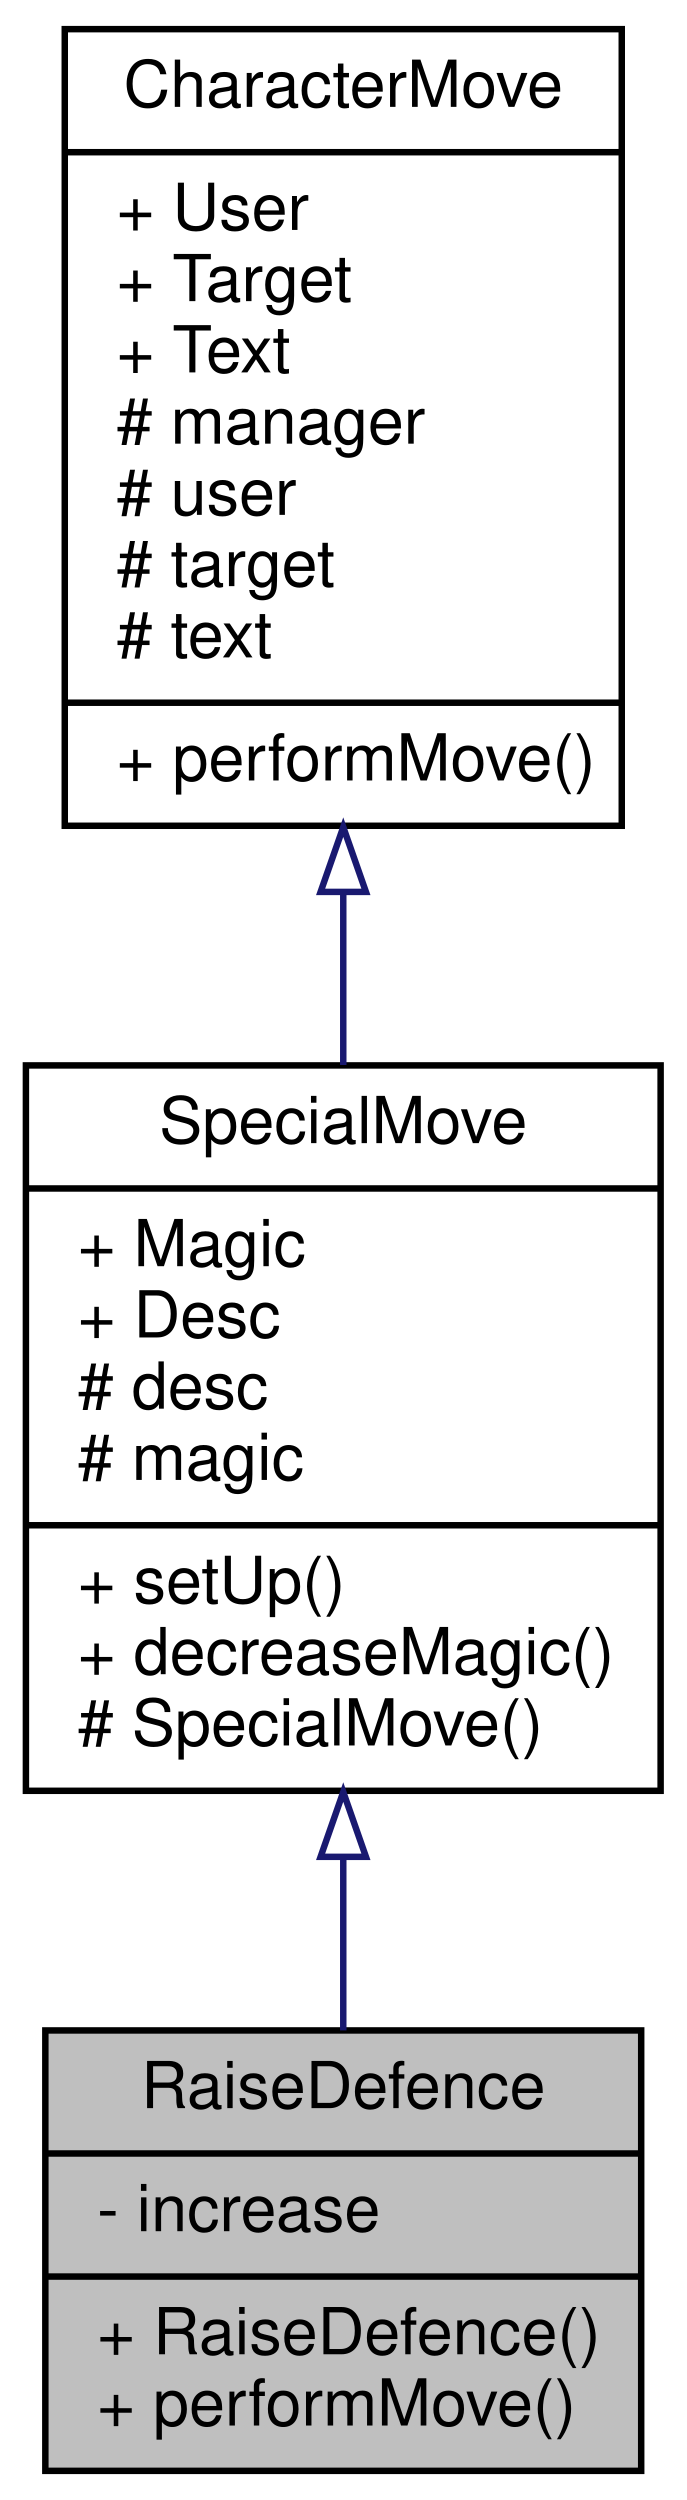
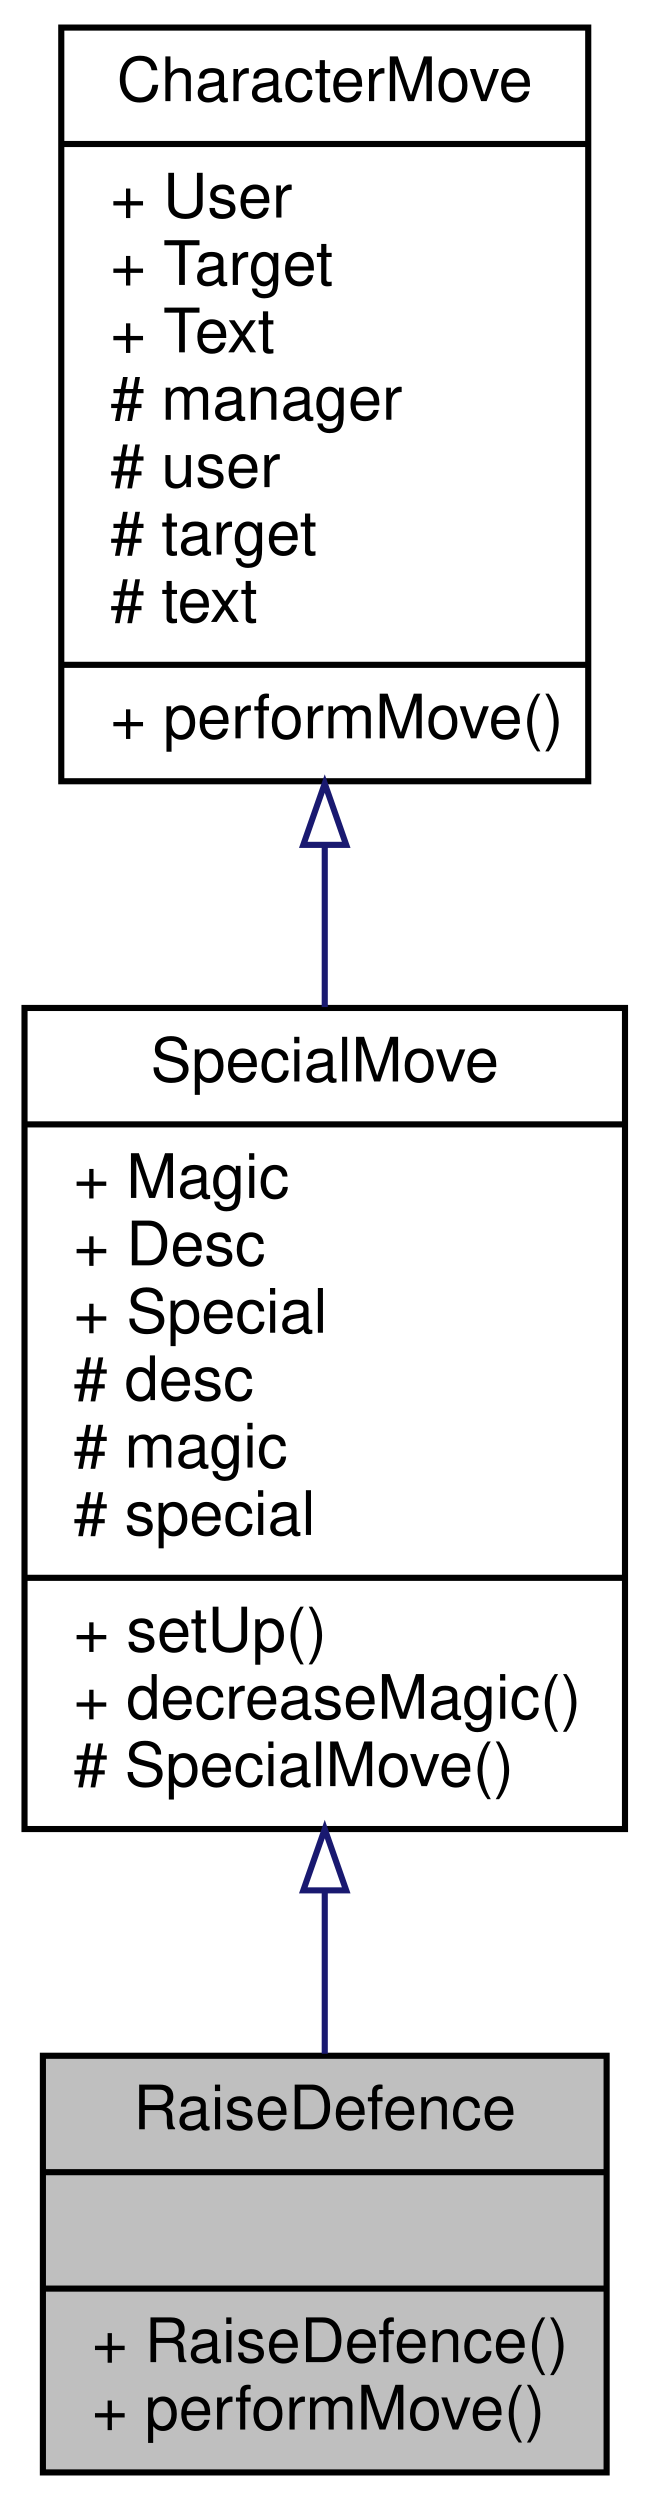
- <svg xmlns="http://www.w3.org/2000/svg" xmlns:xlink="http://www.w3.org/1999/xlink" width="106pt" height="386pt" viewBox="0.00 0.00 106.00 386.00">
-   <g id="graph0" class="graph" transform="scale(1 1) rotate(0) translate(4 382)">
+ <svg xmlns="http://www.w3.org/2000/svg" xmlns:xlink="http://www.w3.org/1999/xlink" width="106pt" height="408pt" viewBox="0.00 0.00 106.00 408.00">
+   <g id="graph0" class="graph" transform="scale(1 1) rotate(0) translate(4 404)">
    <g id="node1" class="node">
      <polygon fill="#bfbfbf" stroke="black" points="3,-0.5 3,-68.5 95,-68.5 95,-0.5 3,-0.5" />
      <text text-anchor="middle" x="49" y="-56.5" font-family="Helvetica,sans-Serif" font-size="10.00">RaiseDefence</text>
      <polyline fill="none" stroke="black" points="3,-49.5 95,-49.5 " />
-       <text text-anchor="start" x="11" y="-37.5" font-family="Helvetica,sans-Serif" font-size="10.00">- increase</text>
+       <text text-anchor="middle" x="49" y="-37.5" font-family="Helvetica,sans-Serif" font-size="10.00"> </text>
      <polyline fill="none" stroke="black" points="3,-30.5 95,-30.5 " />
      <text text-anchor="start" x="11" y="-18.5" font-family="Helvetica,sans-Serif" font-size="10.00">+ RaiseDefence()</text>
      <text text-anchor="start" x="11" y="-7.5" font-family="Helvetica,sans-Serif" font-size="10.00">+ performMove()</text>
    </g>
    <g id="node2" class="node">
      <g id="a_node2">
        <a xlink:href="class_special_move.html" target="_top" xlink:title="Special move abstract base class that expands upon CharacterMove, adding magic properties ...">
-           <polygon fill="none" stroke="black" points="0,-105.5 0,-217.5 98,-217.5 98,-105.5 0,-105.5" />
-           <text text-anchor="middle" x="49" y="-205.5" font-family="Helvetica,sans-Serif" font-size="10.00">SpecialMove</text>
-           <polyline fill="none" stroke="black" points="0,-198.5 98,-198.5 " />
-           <text text-anchor="start" x="8" y="-186.5" font-family="Helvetica,sans-Serif" font-size="10.00">+ Magic</text>
-           <text text-anchor="start" x="8" y="-175.5" font-family="Helvetica,sans-Serif" font-size="10.00">+ Desc</text>
-           <text text-anchor="start" x="8" y="-164.5" font-family="Helvetica,sans-Serif" font-size="10.00"># desc</text>
-           <text text-anchor="start" x="8" y="-153.5" font-family="Helvetica,sans-Serif" font-size="10.00"># magic</text>
+           <polygon fill="none" stroke="black" points="0,-105.5 0,-239.5 98,-239.5 98,-105.5 0,-105.5" />
+           <text text-anchor="middle" x="49" y="-227.5" font-family="Helvetica,sans-Serif" font-size="10.00">SpecialMove</text>
+           <polyline fill="none" stroke="black" points="0,-220.5 98,-220.5 " />
+           <text text-anchor="start" x="8" y="-208.5" font-family="Helvetica,sans-Serif" font-size="10.00">+ Magic</text>
+           <text text-anchor="start" x="8" y="-197.5" font-family="Helvetica,sans-Serif" font-size="10.00">+ Desc</text>
+           <text text-anchor="start" x="8" y="-186.5" font-family="Helvetica,sans-Serif" font-size="10.00">+ Special</text>
+           <text text-anchor="start" x="8" y="-175.5" font-family="Helvetica,sans-Serif" font-size="10.00"># desc</text>
+           <text text-anchor="start" x="8" y="-164.5" font-family="Helvetica,sans-Serif" font-size="10.00"># magic</text>
+           <text text-anchor="start" x="8" y="-153.5" font-family="Helvetica,sans-Serif" font-size="10.00"># special</text>
          <polyline fill="none" stroke="black" points="0,-146.5 98,-146.5 " />
          <text text-anchor="start" x="8" y="-134.5" font-family="Helvetica,sans-Serif" font-size="10.00">+ setUp()</text>
          <text text-anchor="start" x="8" y="-123.5" font-family="Helvetica,sans-Serif" font-size="10.00">+ decreaseMagic()</text>
          <text text-anchor="start" x="8" y="-112.5" font-family="Helvetica,sans-Serif" font-size="10.00"># SpecialMove()</text>
        </a>
      </g>
    </g>
    <g id="edge1" class="edge">
-       <path fill="none" stroke="midnightblue" d="M49,-95.257C49,-85.987 49,-76.797 49,-68.506" />
-       <polygon fill="none" stroke="midnightblue" points="45.5,-95.309 49,-105.309 52.5,-95.309 45.5,-95.309" />
+       <path fill="none" stroke="midnightblue" d="M49,-95.367C49,-86.079 49,-76.997 49,-68.826" />
+       <polygon fill="none" stroke="midnightblue" points="45.5,-95.492 49,-105.492 52.5,-95.492 45.5,-95.492" />
    </g>
    <g id="node3" class="node">
      <g id="a_node3">
        <a xlink:href="class_character_move.html" target="_top" xlink:title="Astract base class for character moves ">
-           <polygon fill="none" stroke="black" points="6,-254.5 6,-377.5 92,-377.5 92,-254.5 6,-254.5" />
-           <text text-anchor="middle" x="49" y="-365.5" font-family="Helvetica,sans-Serif" font-size="10.00">CharacterMove</text>
-           <polyline fill="none" stroke="black" points="6,-358.5 92,-358.5 " />
-           <text text-anchor="start" x="14" y="-346.5" font-family="Helvetica,sans-Serif" font-size="10.00">+ User</text>
-           <text text-anchor="start" x="14" y="-335.5" font-family="Helvetica,sans-Serif" font-size="10.00">+ Target</text>
-           <text text-anchor="start" x="14" y="-324.5" font-family="Helvetica,sans-Serif" font-size="10.00">+ Text</text>
-           <text text-anchor="start" x="14" y="-313.5" font-family="Helvetica,sans-Serif" font-size="10.00"># manager</text>
-           <text text-anchor="start" x="14" y="-302.5" font-family="Helvetica,sans-Serif" font-size="10.00"># user</text>
-           <text text-anchor="start" x="14" y="-291.5" font-family="Helvetica,sans-Serif" font-size="10.00"># target</text>
-           <text text-anchor="start" x="14" y="-280.5" font-family="Helvetica,sans-Serif" font-size="10.00"># text</text>
-           <polyline fill="none" stroke="black" points="6,-273.5 92,-273.5 " />
-           <text text-anchor="start" x="14" y="-261.5" font-family="Helvetica,sans-Serif" font-size="10.00">+ performMove()</text>
+           <polygon fill="none" stroke="black" points="6,-276.5 6,-399.5 92,-399.5 92,-276.5 6,-276.5" />
+           <text text-anchor="middle" x="49" y="-387.5" font-family="Helvetica,sans-Serif" font-size="10.00">CharacterMove</text>
+           <polyline fill="none" stroke="black" points="6,-380.5 92,-380.5 " />
+           <text text-anchor="start" x="14" y="-368.5" font-family="Helvetica,sans-Serif" font-size="10.00">+ User</text>
+           <text text-anchor="start" x="14" y="-357.5" font-family="Helvetica,sans-Serif" font-size="10.00">+ Target</text>
+           <text text-anchor="start" x="14" y="-346.5" font-family="Helvetica,sans-Serif" font-size="10.00">+ Text</text>
+           <text text-anchor="start" x="14" y="-335.5" font-family="Helvetica,sans-Serif" font-size="10.00"># manager</text>
+           <text text-anchor="start" x="14" y="-324.5" font-family="Helvetica,sans-Serif" font-size="10.00"># user</text>
+           <text text-anchor="start" x="14" y="-313.5" font-family="Helvetica,sans-Serif" font-size="10.00"># target</text>
+           <text text-anchor="start" x="14" y="-302.5" font-family="Helvetica,sans-Serif" font-size="10.00"># text</text>
+           <polyline fill="none" stroke="black" points="6,-295.5 92,-295.5 " />
+           <text text-anchor="start" x="14" y="-283.5" font-family="Helvetica,sans-Serif" font-size="10.00">+ performMove()</text>
        </a>
      </g>
    </g>
    <g id="edge2" class="edge">
-       <path fill="none" stroke="midnightblue" d="M49,-244.246C49,-235.288 49,-226.228 49,-217.564" />
-       <polygon fill="none" stroke="midnightblue" points="45.5,-244.29 49,-254.29 52.5,-244.29 45.5,-244.29" />
+       <path fill="none" stroke="midnightblue" d="M49,-265.958C49,-257.217 49,-248.309 49,-239.645" />
+       <polygon fill="none" stroke="midnightblue" points="45.5,-266.119 49,-276.119 52.5,-266.119 45.5,-266.119" />
    </g>
  </g>
</svg>
